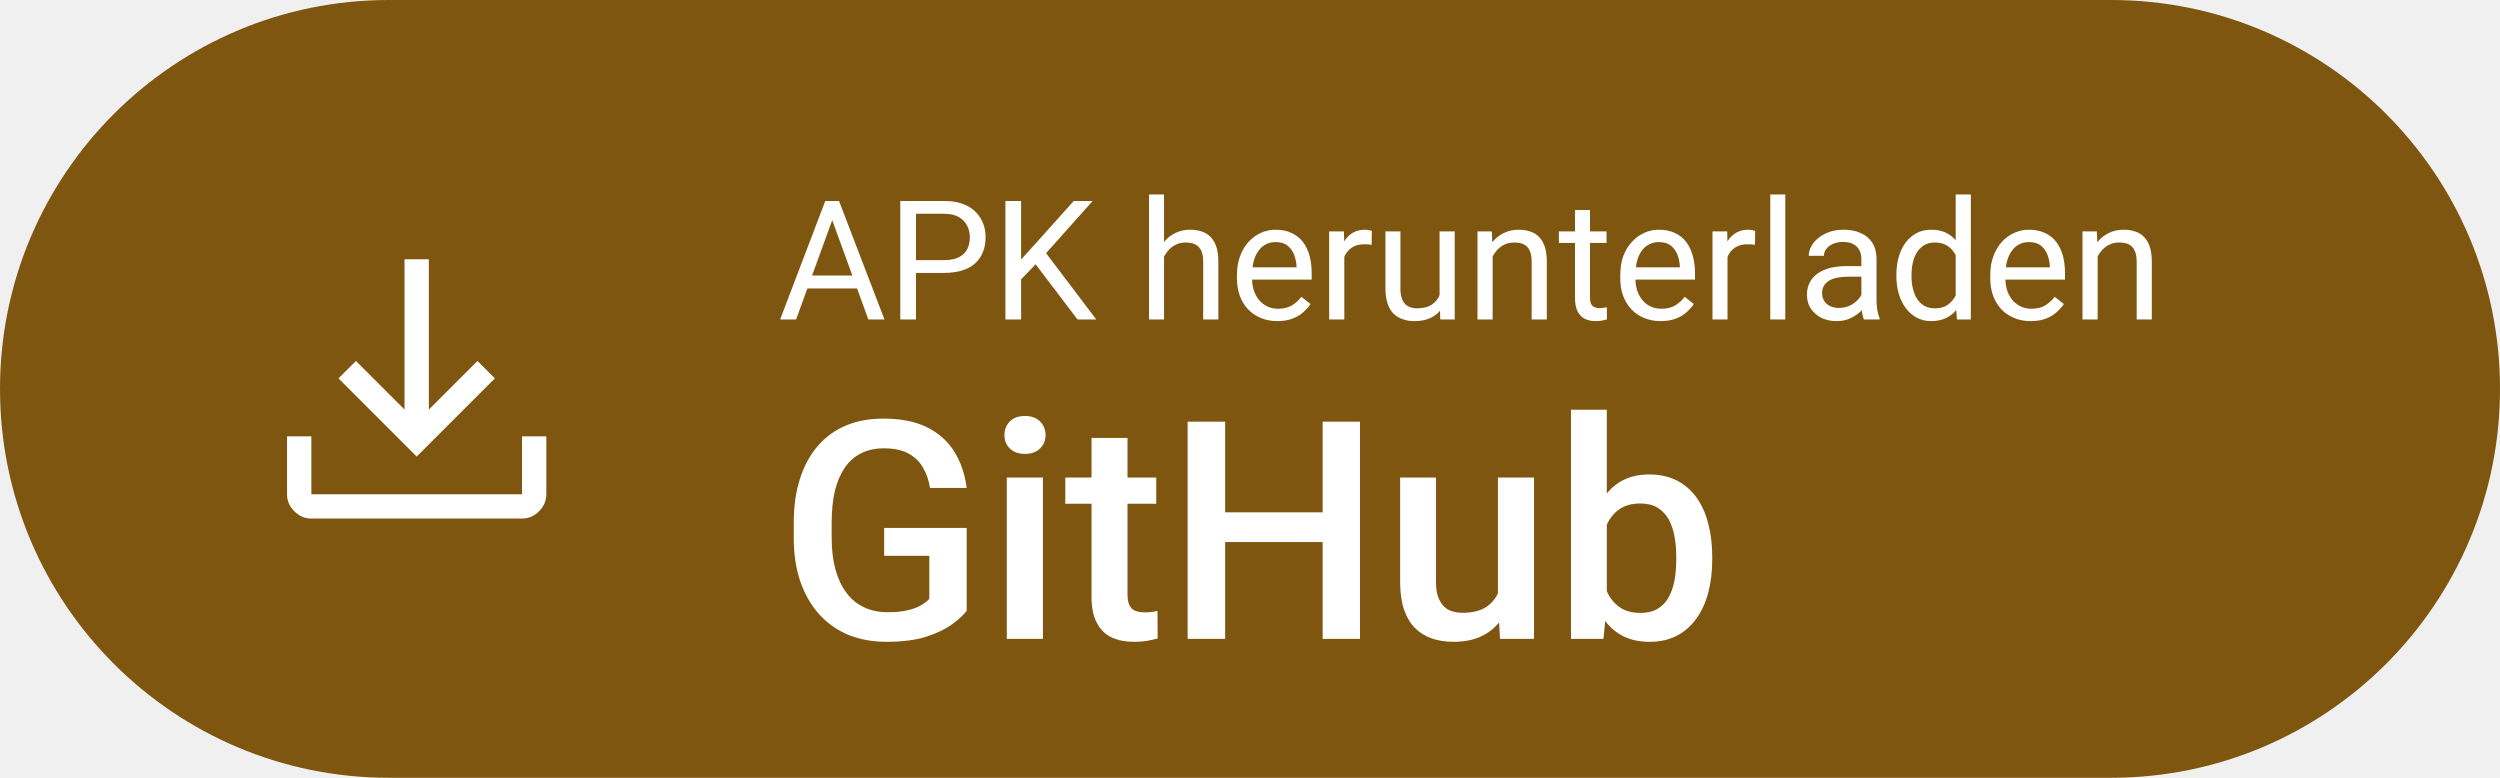
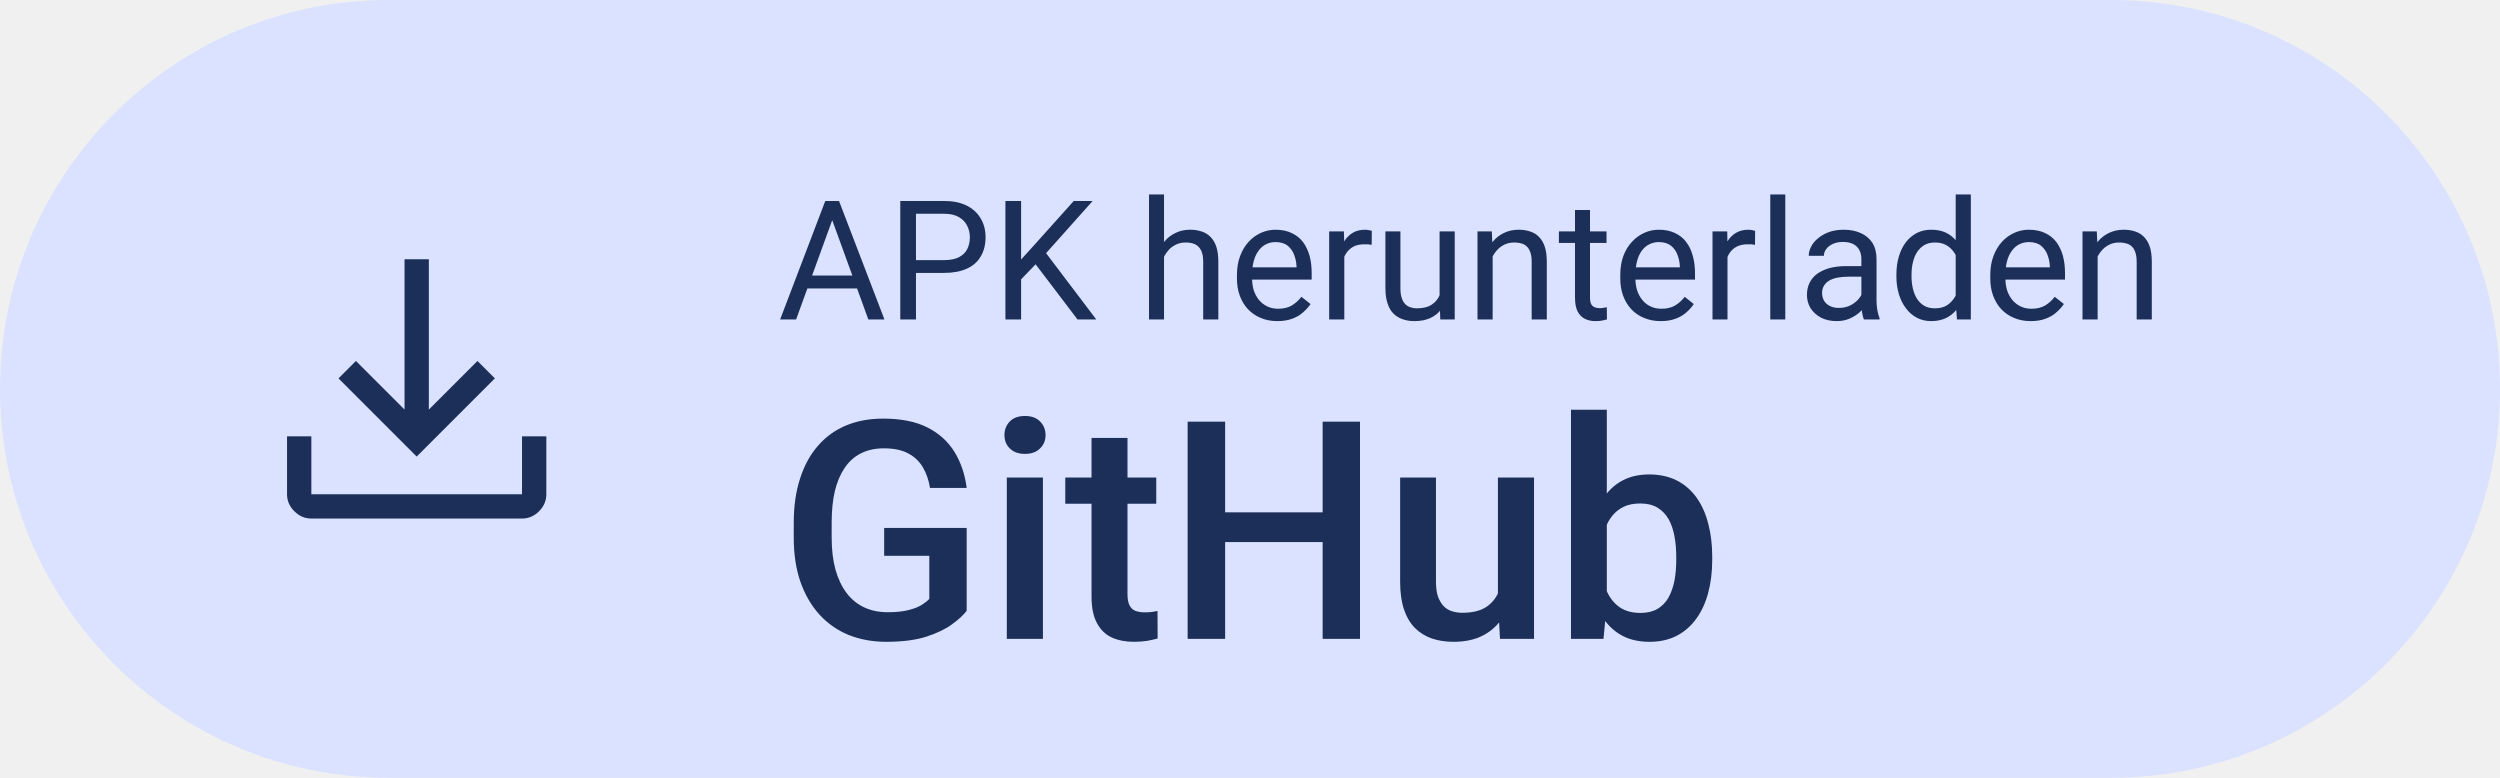
<svg xmlns="http://www.w3.org/2000/svg" width="180" height="56" viewBox="0 0 180 56" role="img">
-   <rect width="180" height="56" rx="28" fill="#7F5610" />
-   <g fill="#FFFFFF">
+   <rect width="180" height="56" rx="28" fill="#DAE2FF" />
+   <g fill="#1C2F59">
    <path transform="translate(16 14) scale(0.02917) translate(0 960)" d="M480-313 287-506l43-43 120 120v-371h60v371l120-120 43 43-193 193ZM220-160q-24 0-42-18t-18-42v-143h60v143h520v-143h60v143q0 24-18 42t-42 18H220Z" />
    <path d="M60.15 15.22 57.32 23H56.17L59.42 14.47H60.17ZM62.52 23 59.69 15.22 59.67 14.47H60.41L63.68 23ZM62.37 19.84V20.77H57.58V19.84ZM67.96 19.65H65.69V18.73H67.96Q68.63 18.73 69.04 18.52Q69.45 18.31 69.64 17.94Q69.83 17.56 69.83 17.08Q69.83 16.64 69.64 16.26Q69.45 15.87 69.04 15.63Q68.63 15.39 67.96 15.39H65.95V23H64.82V14.47H67.96Q68.93 14.47 69.6 14.8Q70.27 15.14 70.61 15.73Q70.96 16.31 70.96 17.07Q70.96 17.89 70.61 18.47Q70.27 19.05 69.6 19.35Q68.93 19.65 67.96 19.65ZM73.52 14.47V23H72.39V14.47ZM78.67 14.47 75.12 18.45 73.13 20.52 72.95 19.31 74.45 17.66 77.31 14.47ZM77.58 23 74.42 18.84 75.1 17.94 78.93 23ZM83.81 14V23H82.73V14ZM83.56 19.59 83.11 19.57Q83.11 18.92 83.3 18.37Q83.49 17.81 83.83 17.4Q84.17 16.99 84.64 16.77Q85.11 16.54 85.68 16.54Q86.15 16.54 86.53 16.67Q86.9 16.79 87.17 17.07Q87.44 17.35 87.58 17.78Q87.72 18.22 87.72 18.85V23H86.63V18.83Q86.63 18.34 86.48 18.03Q86.33 17.73 86.05 17.59Q85.77 17.46 85.36 17.46Q84.96 17.46 84.63 17.63Q84.29 17.8 84.06 18.1Q83.82 18.39 83.69 18.78Q83.56 19.16 83.56 19.59ZM91.97 23.12Q91.31 23.12 90.77 22.89Q90.24 22.67 89.85 22.26Q89.47 21.85 89.26 21.28Q89.06 20.72 89.06 20.05V19.81Q89.06 19.03 89.29 18.43Q89.52 17.82 89.91 17.4Q90.3 16.98 90.8 16.76Q91.3 16.54 91.83 16.54Q92.51 16.54 93 16.78Q93.5 17.01 93.82 17.43Q94.13 17.85 94.29 18.42Q94.44 18.98 94.44 19.65V20.13H89.7V19.25H93.35V19.17Q93.33 18.75 93.18 18.35Q93.03 17.95 92.71 17.69Q92.39 17.43 91.83 17.43Q91.46 17.43 91.15 17.59Q90.84 17.74 90.62 18.05Q90.39 18.35 90.27 18.79Q90.15 19.23 90.15 19.81V20.05Q90.15 20.5 90.27 20.9Q90.4 21.29 90.64 21.59Q90.89 21.89 91.24 22.06Q91.58 22.23 92.03 22.23Q92.6 22.23 93 22Q93.4 21.76 93.7 21.37L94.36 21.89Q94.15 22.2 93.83 22.48Q93.52 22.77 93.06 22.94Q92.6 23.12 91.97 23.12ZM96.79 17.66V23H95.7V16.66H96.76ZM98.77 16.62 98.76 17.63Q98.63 17.6 98.51 17.59Q98.39 17.59 98.23 17.59Q97.86 17.59 97.57 17.7Q97.29 17.82 97.09 18.03Q96.89 18.24 96.77 18.53Q96.66 18.82 96.62 19.17L96.32 19.34Q96.32 18.77 96.43 18.27Q96.55 17.76 96.79 17.37Q97.03 16.98 97.4 16.76Q97.77 16.54 98.29 16.54Q98.4 16.54 98.56 16.57Q98.71 16.6 98.77 16.62ZM103.65 21.54V16.66H104.74V23H103.7ZM103.85 20.2 104.3 20.19Q104.3 20.82 104.17 21.36Q104.04 21.89 103.75 22.29Q103.46 22.68 102.98 22.9Q102.51 23.12 101.83 23.12Q101.36 23.12 100.98 22.98Q100.6 22.85 100.32 22.57Q100.04 22.29 99.9 21.83Q99.75 21.38 99.75 20.75V16.66H100.83V20.76Q100.83 21.19 100.93 21.47Q101.02 21.75 101.19 21.91Q101.36 22.07 101.57 22.13Q101.77 22.2 102 22.2Q102.69 22.2 103.09 21.93Q103.5 21.66 103.67 21.21Q103.85 20.76 103.85 20.2ZM107.47 18.01V23H106.38V16.66H107.41ZM107.21 19.59 106.76 19.57Q106.77 18.92 106.95 18.37Q107.14 17.81 107.48 17.4Q107.82 16.99 108.29 16.77Q108.76 16.54 109.34 16.54Q109.81 16.54 110.18 16.67Q110.56 16.79 110.82 17.07Q111.09 17.35 111.23 17.78Q111.37 18.22 111.37 18.85V23H110.28V18.83Q110.28 18.34 110.13 18.03Q109.99 17.73 109.71 17.59Q109.43 17.46 109.02 17.46Q108.61 17.46 108.28 17.63Q107.95 17.8 107.71 18.1Q107.47 18.39 107.34 18.78Q107.21 19.16 107.21 19.59ZM115.67 16.66V17.49H112.24V16.66ZM113.4 15.12H114.48V21.43Q114.48 21.75 114.58 21.92Q114.68 22.08 114.84 22.13Q115 22.19 115.18 22.19Q115.31 22.19 115.46 22.16Q115.61 22.13 115.69 22.12L115.7 23Q115.57 23.04 115.36 23.08Q115.15 23.12 114.86 23.12Q114.46 23.12 114.12 22.96Q113.79 22.8 113.59 22.43Q113.4 22.06 113.4 21.42ZM119.57 23.12Q118.91 23.12 118.37 22.89Q117.83 22.67 117.45 22.26Q117.07 21.85 116.86 21.28Q116.66 20.72 116.66 20.05V19.81Q116.66 19.03 116.88 18.43Q117.11 17.82 117.51 17.4Q117.9 16.98 118.4 16.76Q118.89 16.54 119.43 16.54Q120.11 16.54 120.6 16.78Q121.1 17.01 121.41 17.43Q121.73 17.85 121.88 18.42Q122.04 18.98 122.04 19.65V20.13H117.3V19.25H120.95V19.17Q120.93 18.75 120.78 18.35Q120.63 17.95 120.31 17.69Q119.98 17.43 119.43 17.43Q119.06 17.43 118.75 17.59Q118.44 17.74 118.21 18.05Q117.99 18.35 117.87 18.79Q117.75 19.23 117.75 19.81V20.05Q117.75 20.5 117.87 20.9Q118 21.29 118.24 21.59Q118.48 21.89 118.83 22.06Q119.18 22.23 119.63 22.23Q120.2 22.23 120.6 22Q121 21.76 121.3 21.37L121.95 21.89Q121.75 22.2 121.43 22.48Q121.12 22.77 120.66 22.94Q120.2 23.12 119.57 23.12ZM124.38 17.66V23H123.3V16.66H124.36ZM126.37 16.62 126.36 17.63Q126.22 17.6 126.1 17.59Q125.98 17.59 125.83 17.59Q125.46 17.59 125.17 17.7Q124.88 17.82 124.68 18.03Q124.48 18.24 124.37 18.53Q124.26 18.82 124.22 19.17L123.92 19.34Q123.92 18.77 124.03 18.27Q124.14 17.76 124.38 17.37Q124.62 16.98 125 16.76Q125.37 16.54 125.88 16.54Q126 16.54 126.15 16.57Q126.31 16.6 126.37 16.62ZM128.54 14V23H127.46V14ZM134.02 21.92V18.65Q134.02 18.28 133.87 18Q133.72 17.72 133.43 17.57Q133.13 17.42 132.69 17.42Q132.28 17.42 131.97 17.56Q131.66 17.7 131.49 17.93Q131.32 18.15 131.32 18.42H130.23Q130.23 18.08 130.41 17.74Q130.58 17.41 130.92 17.14Q131.25 16.87 131.71 16.7Q132.18 16.54 132.75 16.54Q133.44 16.54 133.97 16.78Q134.5 17.01 134.81 17.48Q135.11 17.96 135.11 18.66V21.62Q135.11 21.93 135.16 22.29Q135.22 22.65 135.33 22.91V23H134.2Q134.12 22.81 134.07 22.5Q134.02 22.19 134.02 21.92ZM134.21 19.16 134.22 19.92H133.13Q132.66 19.92 132.3 19.99Q131.94 20.06 131.69 20.21Q131.45 20.36 131.32 20.58Q131.19 20.8 131.19 21.09Q131.19 21.39 131.32 21.63Q131.46 21.88 131.73 22.02Q132 22.17 132.4 22.17Q132.9 22.17 133.28 21.96Q133.66 21.75 133.89 21.44Q134.11 21.14 134.13 20.85L134.59 21.37Q134.55 21.62 134.37 21.92Q134.19 22.21 133.89 22.49Q133.58 22.76 133.17 22.94Q132.76 23.12 132.24 23.12Q131.6 23.12 131.11 22.87Q130.63 22.61 130.36 22.19Q130.1 21.76 130.1 21.24Q130.1 20.73 130.3 20.34Q130.5 19.95 130.87 19.69Q131.25 19.43 131.77 19.29Q132.3 19.16 132.95 19.16ZM140.81 21.77V14H141.9V23H140.9ZM136.54 19.9V19.78Q136.54 19.05 136.72 18.46Q136.9 17.86 137.23 17.43Q137.56 17.01 138.02 16.77Q138.48 16.54 139.05 16.54Q139.65 16.54 140.1 16.75Q140.54 16.96 140.86 17.35Q141.17 17.75 141.35 18.31Q141.54 18.86 141.61 19.57V20.11Q141.54 20.8 141.36 21.36Q141.17 21.92 140.86 22.31Q140.54 22.7 140.09 22.91Q139.64 23.12 139.04 23.12Q138.48 23.12 138.02 22.88Q137.56 22.64 137.23 22.2Q136.9 21.77 136.72 21.18Q136.54 20.59 136.54 19.9ZM137.63 19.78V19.9Q137.63 20.38 137.73 20.79Q137.83 21.21 138.03 21.52Q138.24 21.84 138.55 22.02Q138.87 22.2 139.31 22.2Q139.85 22.2 140.2 21.97Q140.54 21.74 140.76 21.37Q140.97 20.99 141.08 20.55V19.14Q141.01 18.82 140.88 18.51Q140.75 18.21 140.54 17.98Q140.33 17.74 140.03 17.6Q139.73 17.46 139.32 17.46Q138.88 17.46 138.56 17.64Q138.24 17.83 138.03 18.15Q137.83 18.46 137.73 18.88Q137.63 19.3 137.63 19.78ZM146.21 23.12Q145.55 23.12 145.01 22.89Q144.48 22.67 144.09 22.26Q143.71 21.85 143.5 21.28Q143.3 20.72 143.3 20.05V19.81Q143.3 19.03 143.53 18.43Q143.76 17.82 144.15 17.4Q144.54 16.98 145.04 16.76Q145.54 16.54 146.07 16.54Q146.75 16.54 147.25 16.78Q147.74 17.01 148.06 17.43Q148.37 17.85 148.53 18.42Q148.68 18.98 148.68 19.65V20.13H143.94V19.25H147.59V19.17Q147.57 18.75 147.42 18.35Q147.27 17.95 146.95 17.69Q146.63 17.43 146.07 17.43Q145.7 17.43 145.39 17.59Q145.08 17.74 144.86 18.05Q144.63 18.35 144.51 18.79Q144.39 19.23 144.39 19.81V20.05Q144.39 20.5 144.51 20.9Q144.64 21.29 144.88 21.59Q145.13 21.89 145.48 22.06Q145.82 22.23 146.27 22.23Q146.84 22.23 147.24 22Q147.64 21.76 147.94 21.37L148.6 21.89Q148.39 22.2 148.07 22.48Q147.76 22.77 147.3 22.94Q146.84 23.12 146.21 23.12ZM151.03 18.01V23H149.94V16.66H150.97ZM150.77 19.59 150.32 19.57Q150.32 18.92 150.51 18.37Q150.7 17.81 151.04 17.4Q151.38 16.99 151.85 16.77Q152.32 16.54 152.9 16.54Q153.37 16.54 153.74 16.67Q154.12 16.79 154.38 17.07Q154.65 17.35 154.79 17.78Q154.93 18.22 154.93 18.85V23H153.84V18.83Q153.84 18.34 153.69 18.03Q153.55 17.73 153.27 17.59Q152.98 17.46 152.57 17.46Q152.17 17.46 151.84 17.63Q151.51 17.8 151.27 18.1Q151.03 18.39 150.9 18.78Q150.77 19.16 150.77 19.59Z" />
    <path d="M69.6 38.01V43.98Q69.27 44.42 68.56 44.94Q67.86 45.46 66.7 45.84Q65.54 46.21 63.81 46.21Q62.34 46.21 61.11 45.72Q59.89 45.22 59 44.25Q58.12 43.28 57.63 41.89Q57.15 40.5 57.15 38.72V37.63Q57.15 35.86 57.6 34.47Q58.04 33.08 58.88 32.11Q59.72 31.14 60.9 30.64Q62.09 30.14 63.59 30.14Q65.52 30.14 66.78 30.78Q68.04 31.42 68.73 32.55Q69.42 33.68 69.6 35.13H66.96Q66.83 34.31 66.46 33.67Q66.09 33.02 65.4 32.65Q64.72 32.28 63.64 32.28Q62.7 32.28 61.99 32.64Q61.29 32.99 60.82 33.68Q60.35 34.37 60.11 35.35Q59.88 36.34 59.88 37.61V38.72Q59.88 40.01 60.15 41Q60.43 42 60.95 42.69Q61.47 43.38 62.22 43.73Q62.97 44.08 63.92 44.08Q64.84 44.08 65.43 43.92Q66.02 43.77 66.37 43.55Q66.72 43.33 66.91 43.12V40.02H63.66V38.01ZM75.09 34.38V46H72.49V34.38ZM72.32 31.33Q72.32 30.74 72.71 30.34Q73.1 29.95 73.8 29.95Q74.49 29.95 74.88 30.34Q75.28 30.74 75.28 31.33Q75.28 31.91 74.88 32.29Q74.49 32.68 73.8 32.68Q73.1 32.68 72.71 32.29Q72.32 31.91 72.32 31.33ZM83.25 34.38V36.27H76.7V34.38ZM78.59 31.53H81.18V42.79Q81.18 43.33 81.34 43.61Q81.49 43.89 81.77 43.99Q82.05 44.09 82.43 44.09Q82.69 44.09 82.94 44.06Q83.19 44.02 83.34 43.99L83.35 45.97Q83.03 46.06 82.6 46.14Q82.18 46.21 81.63 46.21Q80.74 46.21 80.05 45.9Q79.36 45.58 78.98 44.86Q78.59 44.14 78.59 42.95ZM95.84 36.89V39.03H87.54V36.89ZM88.21 30.36V46H85.51V30.36ZM97.92 30.36V46H95.23V30.36ZM107.85 43.26V34.38H110.45V46H108ZM108.22 40.84 109.09 40.82Q109.09 41.99 108.83 42.98Q108.57 43.96 108.04 44.68Q107.5 45.41 106.66 45.81Q105.82 46.21 104.65 46.21Q103.8 46.21 103.09 45.97Q102.38 45.72 101.87 45.21Q101.36 44.69 101.08 43.86Q100.81 43.04 100.81 41.89V34.38H103.39V41.91Q103.39 42.54 103.54 42.97Q103.7 43.39 103.95 43.65Q104.21 43.91 104.55 44.01Q104.9 44.12 105.29 44.12Q106.39 44.12 107.03 43.69Q107.67 43.25 107.94 42.51Q108.22 41.77 108.22 40.84ZM113.11 29.5H115.69V43.52L115.45 46H113.11ZM123.28 40.08V40.31Q123.28 41.6 122.99 42.68Q122.71 43.75 122.13 44.55Q121.56 45.34 120.72 45.78Q119.87 46.21 118.77 46.21Q117.68 46.21 116.88 45.81Q116.07 45.4 115.53 44.65Q114.99 43.89 114.65 42.85Q114.32 41.81 114.18 40.55V39.83Q114.32 38.57 114.65 37.53Q114.99 36.49 115.53 35.74Q116.07 34.98 116.87 34.57Q117.67 34.16 118.75 34.16Q119.86 34.16 120.72 34.59Q121.57 35.02 122.14 35.81Q122.71 36.6 122.99 37.69Q123.28 38.77 123.28 40.08ZM120.69 40.31V40.08Q120.69 39.3 120.56 38.6Q120.43 37.91 120.14 37.38Q119.84 36.86 119.34 36.55Q118.84 36.25 118.1 36.25Q117.41 36.25 116.92 36.48Q116.42 36.72 116.09 37.13Q115.76 37.54 115.57 38.07Q115.38 38.61 115.32 39.23V41.18Q115.42 41.98 115.73 42.65Q116.05 43.33 116.63 43.73Q117.21 44.13 118.12 44.13Q118.84 44.13 119.34 43.84Q119.83 43.55 120.13 43.03Q120.42 42.51 120.56 41.81Q120.69 41.11 120.69 40.31Z" />
  </g>
</svg>
